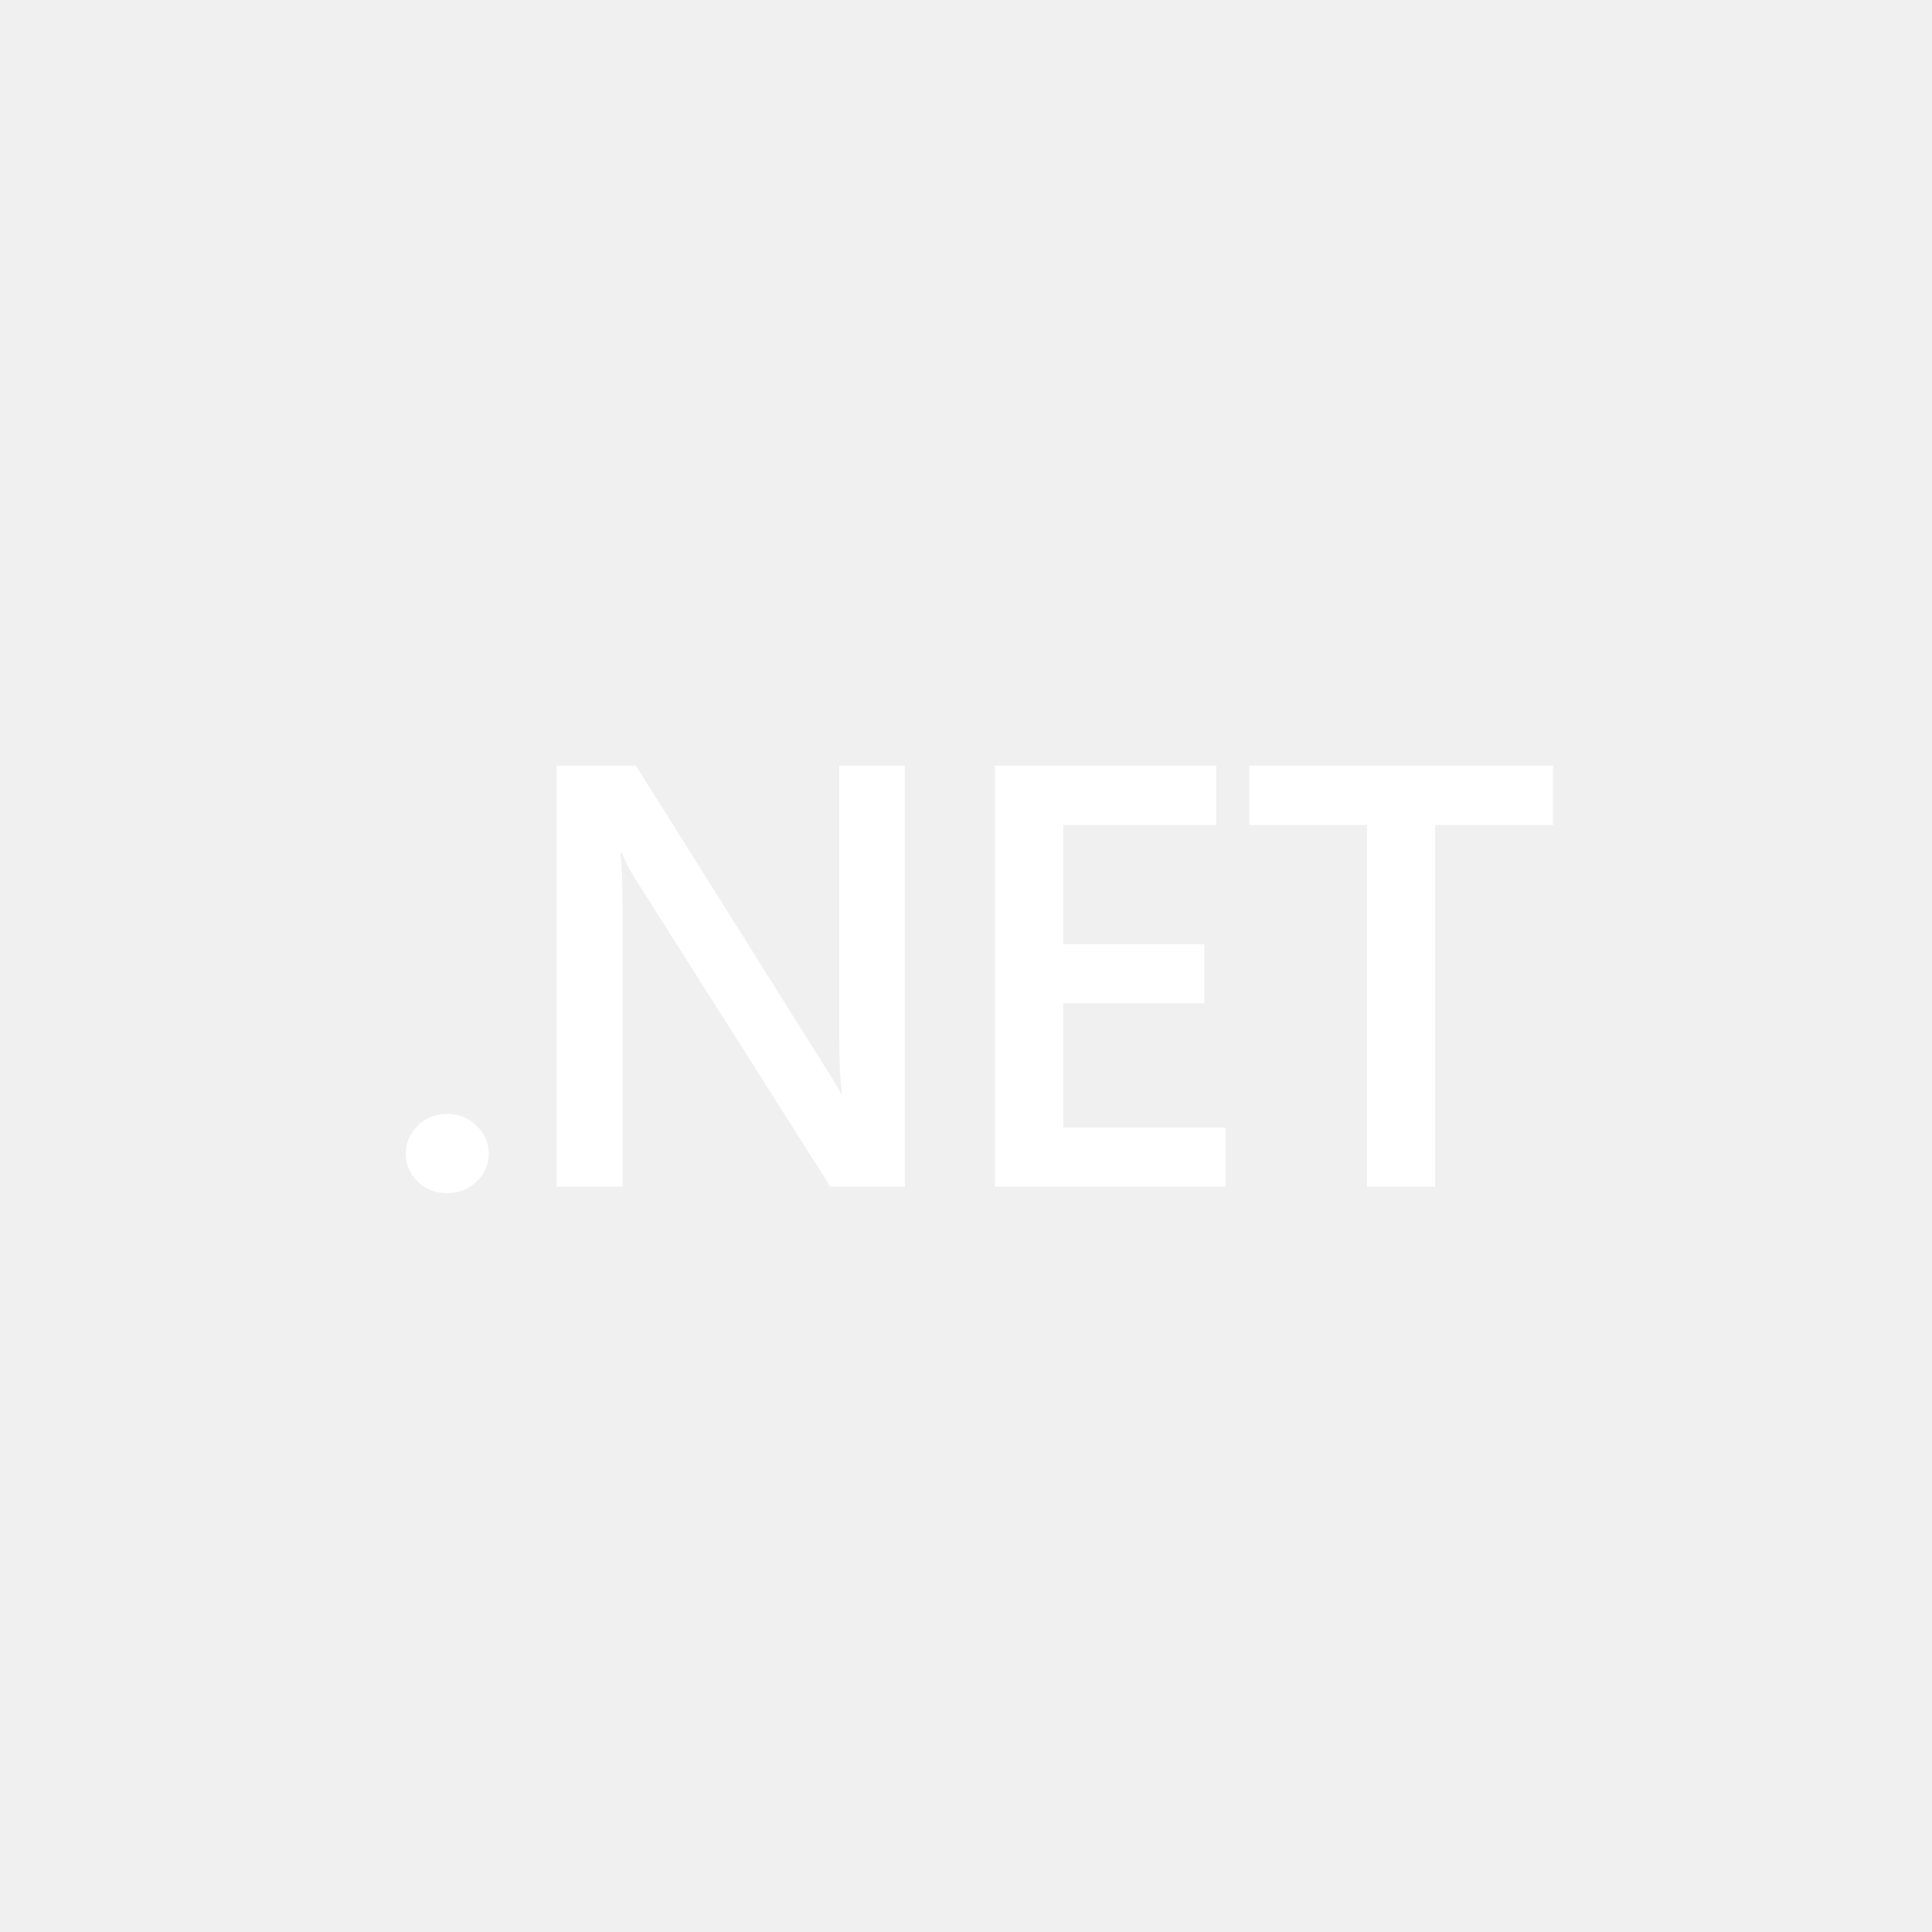
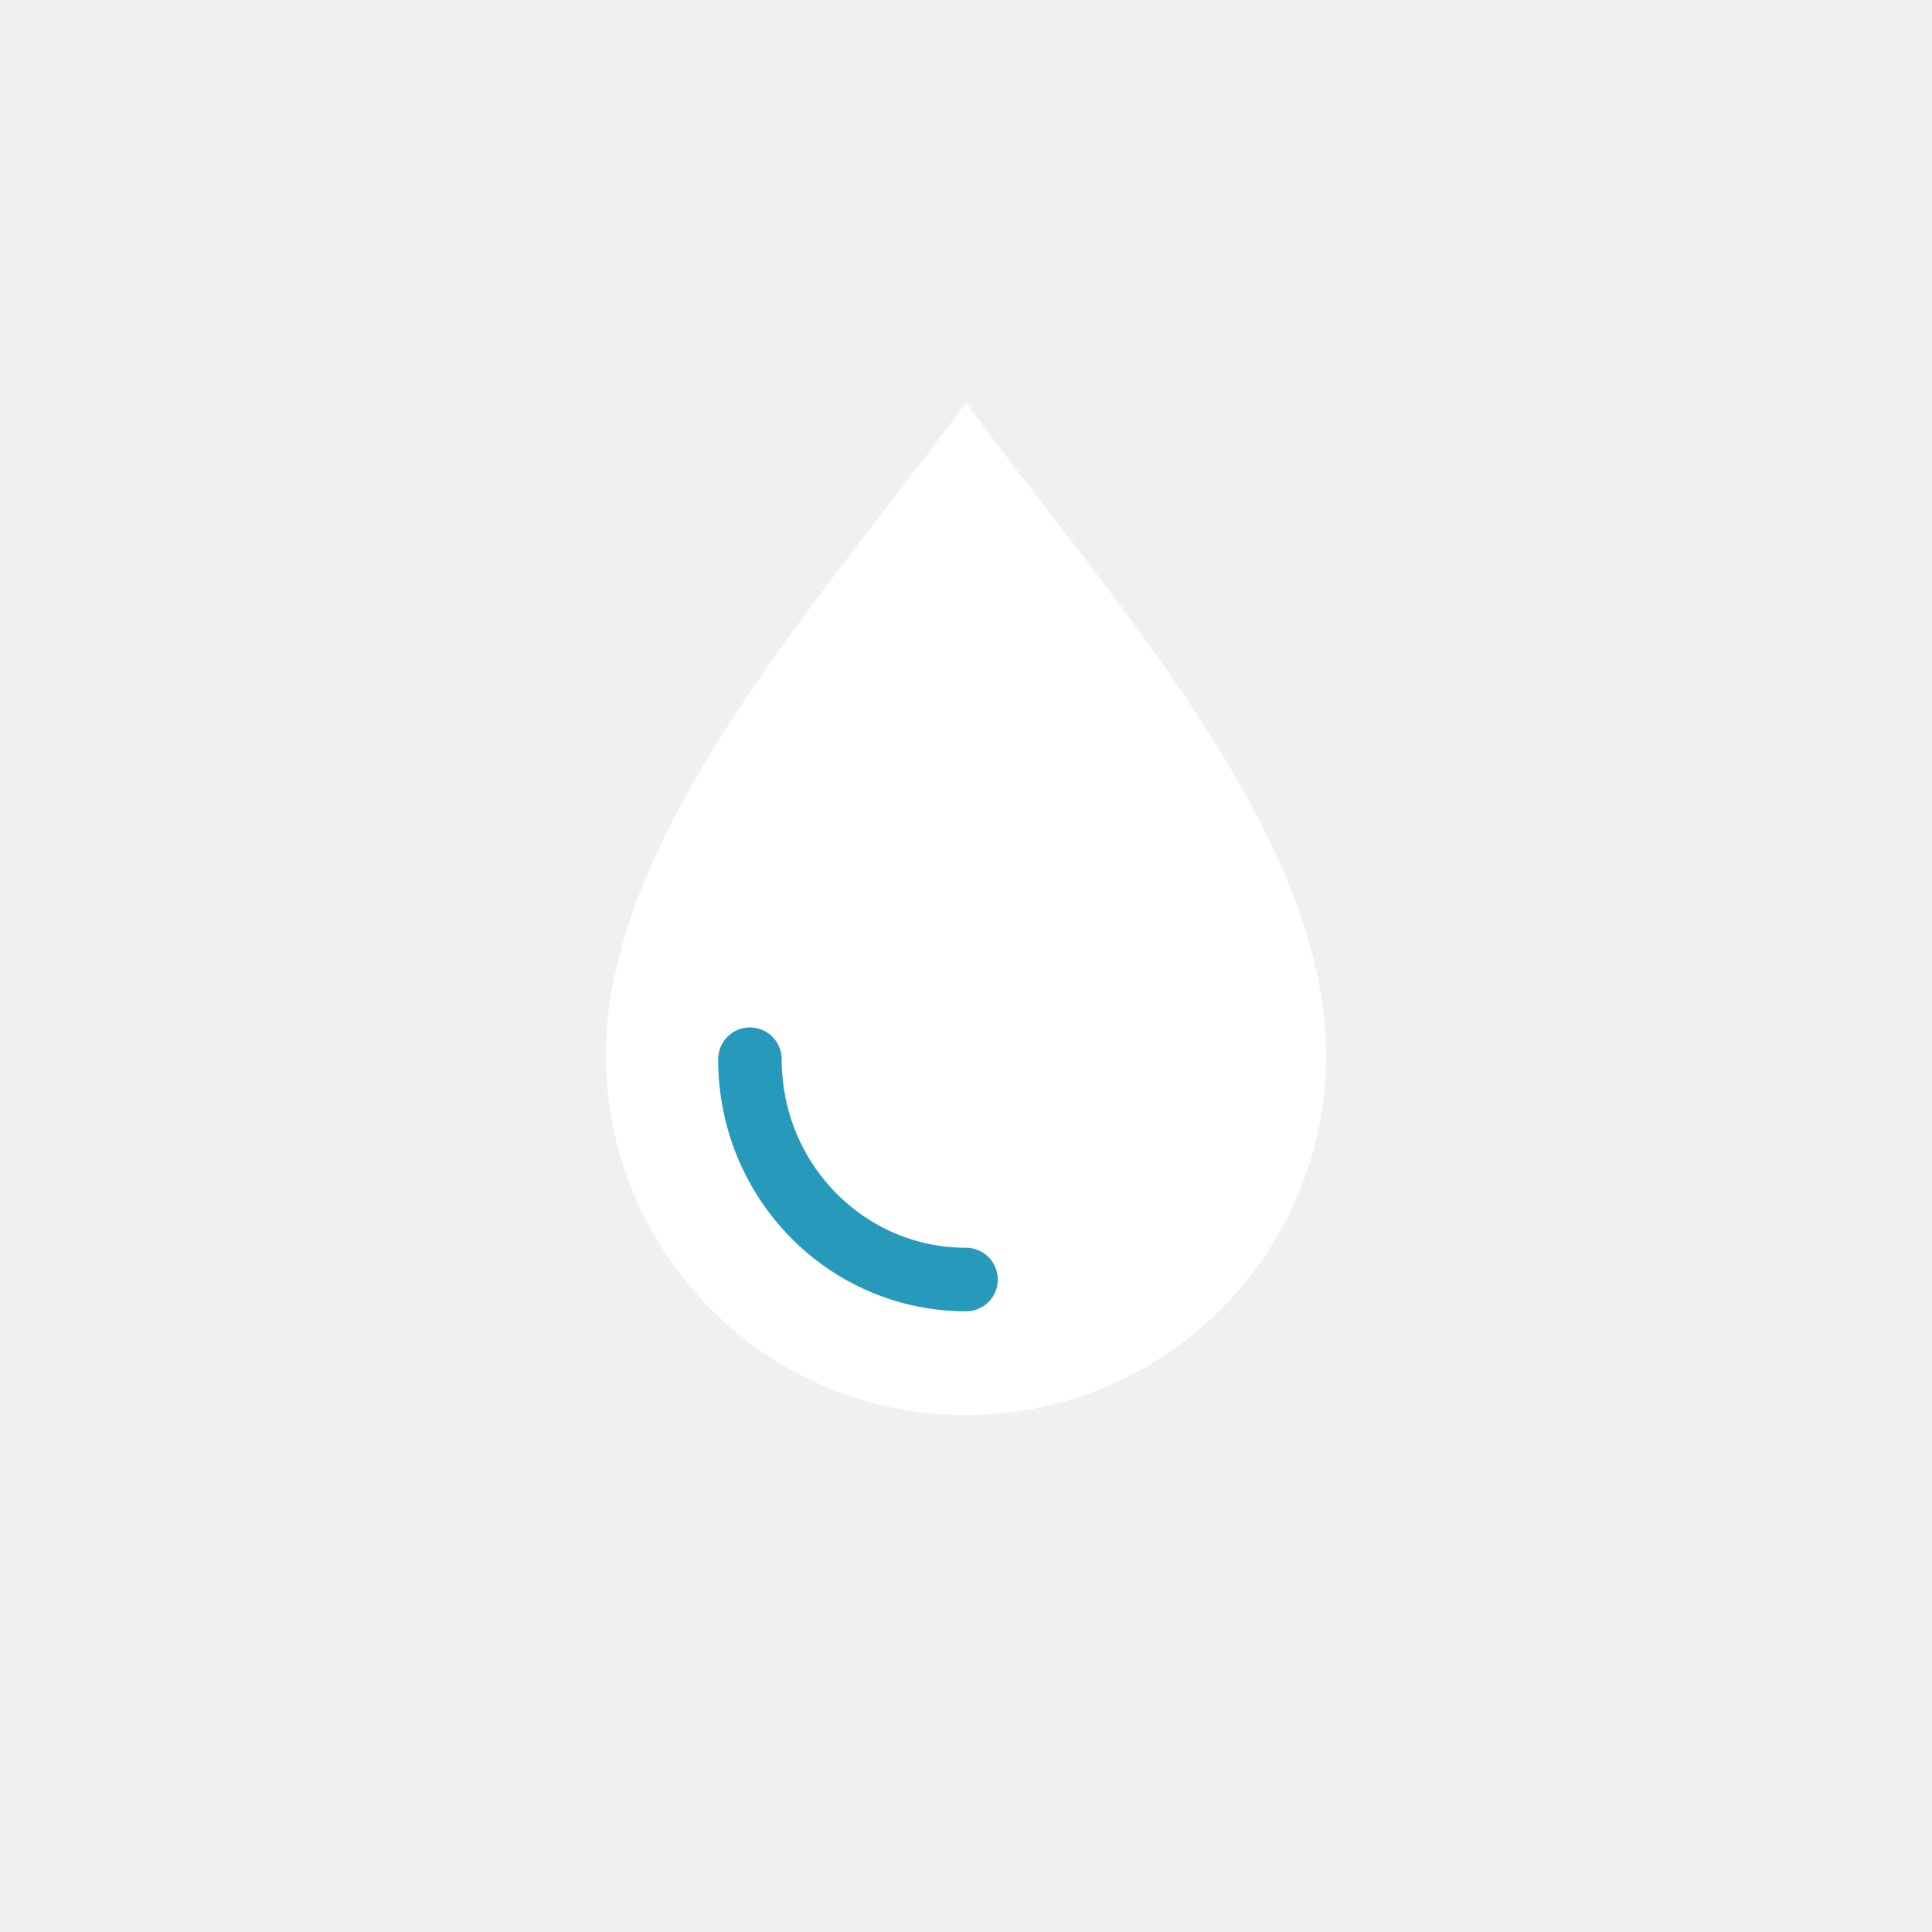
- <svg xmlns="http://www.w3.org/2000/svg" width="456" height="456" viewBox="0 0 456 456" version="1.1" xml:space="preserve" style="fill-rule:evenodd;clip-rule:evenodd;stroke-linejoin:round;stroke-miterlimit:2;">
-   <path d="m 105.5,281.609 c -2.703,0 -5.001,-0.9 -6.893,-2.702 -1.892,-1.848 -2.838,-4.042 -2.838,-6.582 0,-2.587 0.946,-4.804 2.838,-6.652 1.892,-1.848 4.19,-2.772 6.893,-2.772 2.748,0 5.068,0.924 6.96,2.772 1.937,1.848 2.906,4.064 2.906,6.652 0,2.54 -0.968,4.734 -2.906,6.582 -1.892,1.802 -4.212,2.702 -6.96,2.702 z" style="fill:#ffffff;fill-rule:nonzero;stroke-width:0.838" />
-   <path d="M 213.561,280.084 H 195.99 L 149.7,207.054 c -1.171,-1.848 -2.14,-3.765 -2.906,-5.751 h -0.406 c 0.361,2.125 0.541,6.675 0.541,13.65 v 65.132 h -15.543 v -99.36 h 18.719 l 44.737,71.298 c 1.892,2.957 3.109,4.989 3.649,6.098 h 0.27 c -0.45,-2.632 -0.676,-7.09 -0.676,-13.373 v -64.023 h 15.476 z" style="fill:#ffffff;fill-rule:nonzero;stroke-width:0.838" />
-   <path d="m 289.251,280.084 h -54.401 v -99.36 h 52.238 v 13.997 h -36.154 v 28.131 h 33.316 v 13.927 h -33.316 v 29.378 h 38.316 z" style="fill:#ffffff;fill-rule:nonzero;stroke-width:0.838" />
-   <path d="M 366.565,194.721 H 338.722 v 85.363 h -16.084 v -85.363 h -27.775 v -13.997 h 71.701 z" style="fill:#ffffff;fill-rule:nonzero;stroke-width:0.838" />
+ <svg xmlns="http://www.w3.org/2000/svg" width="456" height="456" viewBox="0 0 456 456">
+   <path fill="#ffffff" d="M228 95C196 139 143 196 143 249a85 85 0 0 0 170 0c0-53-53-110-85-154Z" />
+   <path d="M177 250c0 29 23 52 51 52" fill="none" stroke="#279abb" stroke-width="15" stroke-linecap="round" />
</svg>
